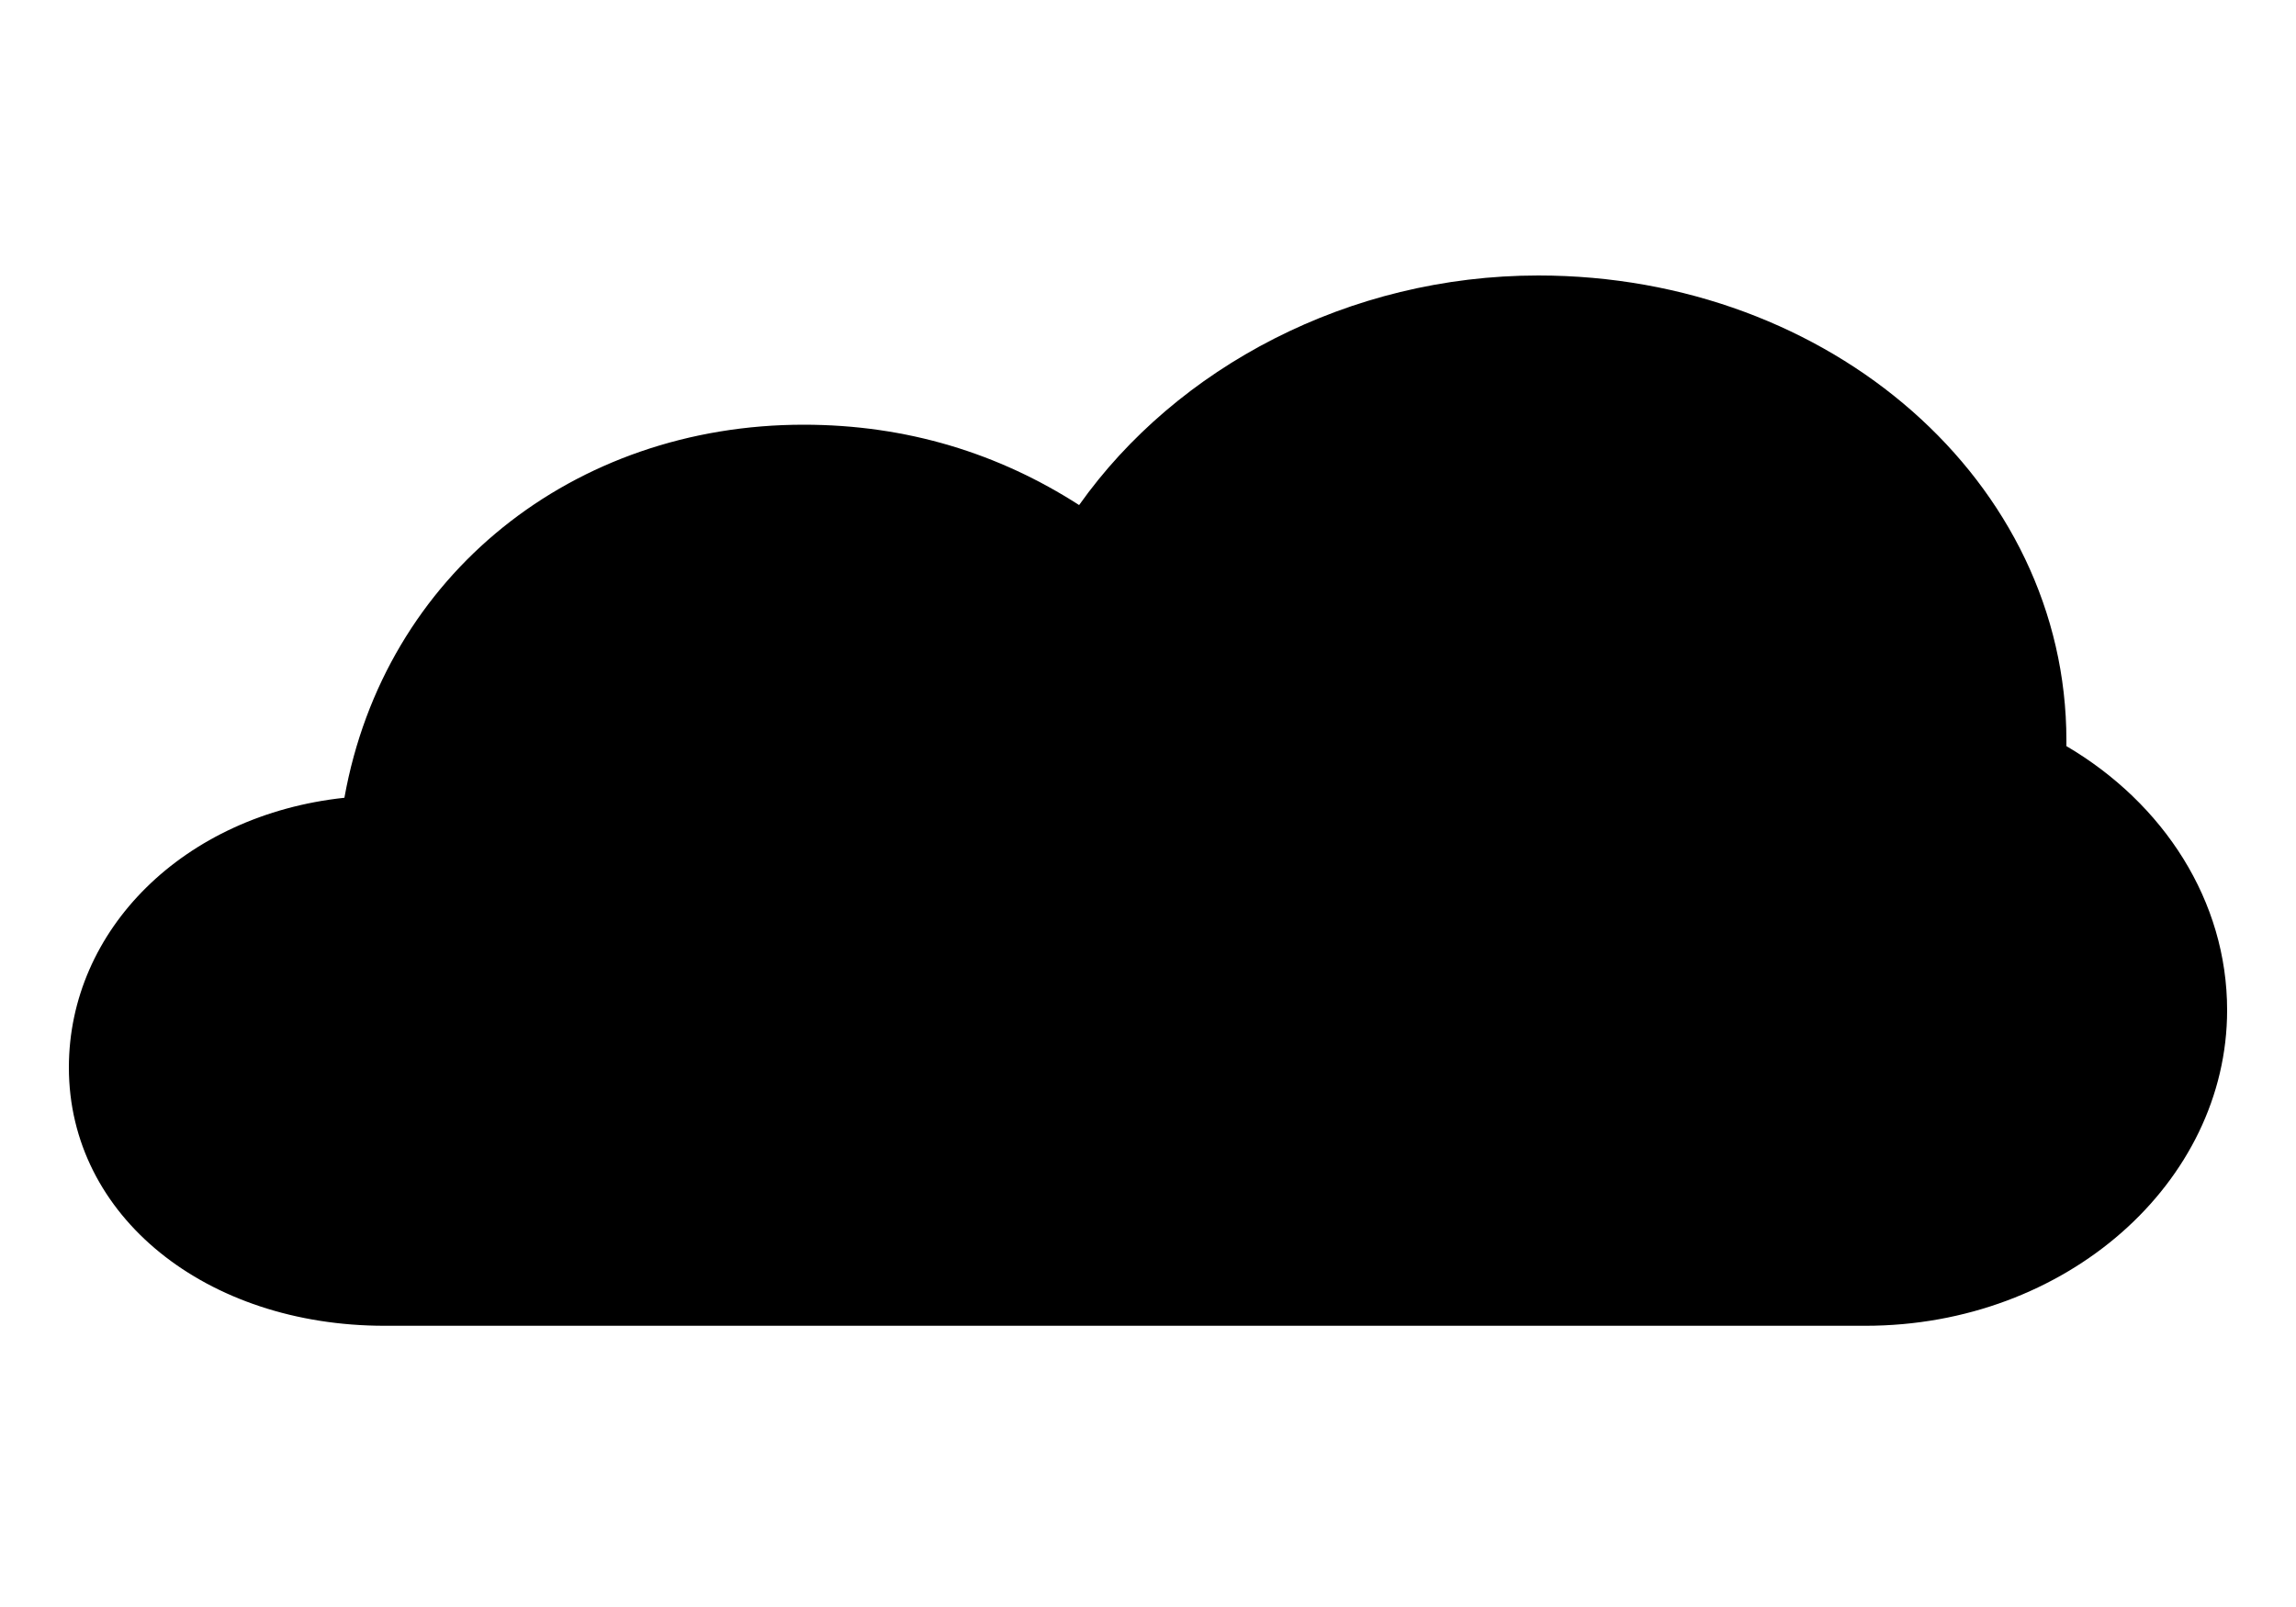
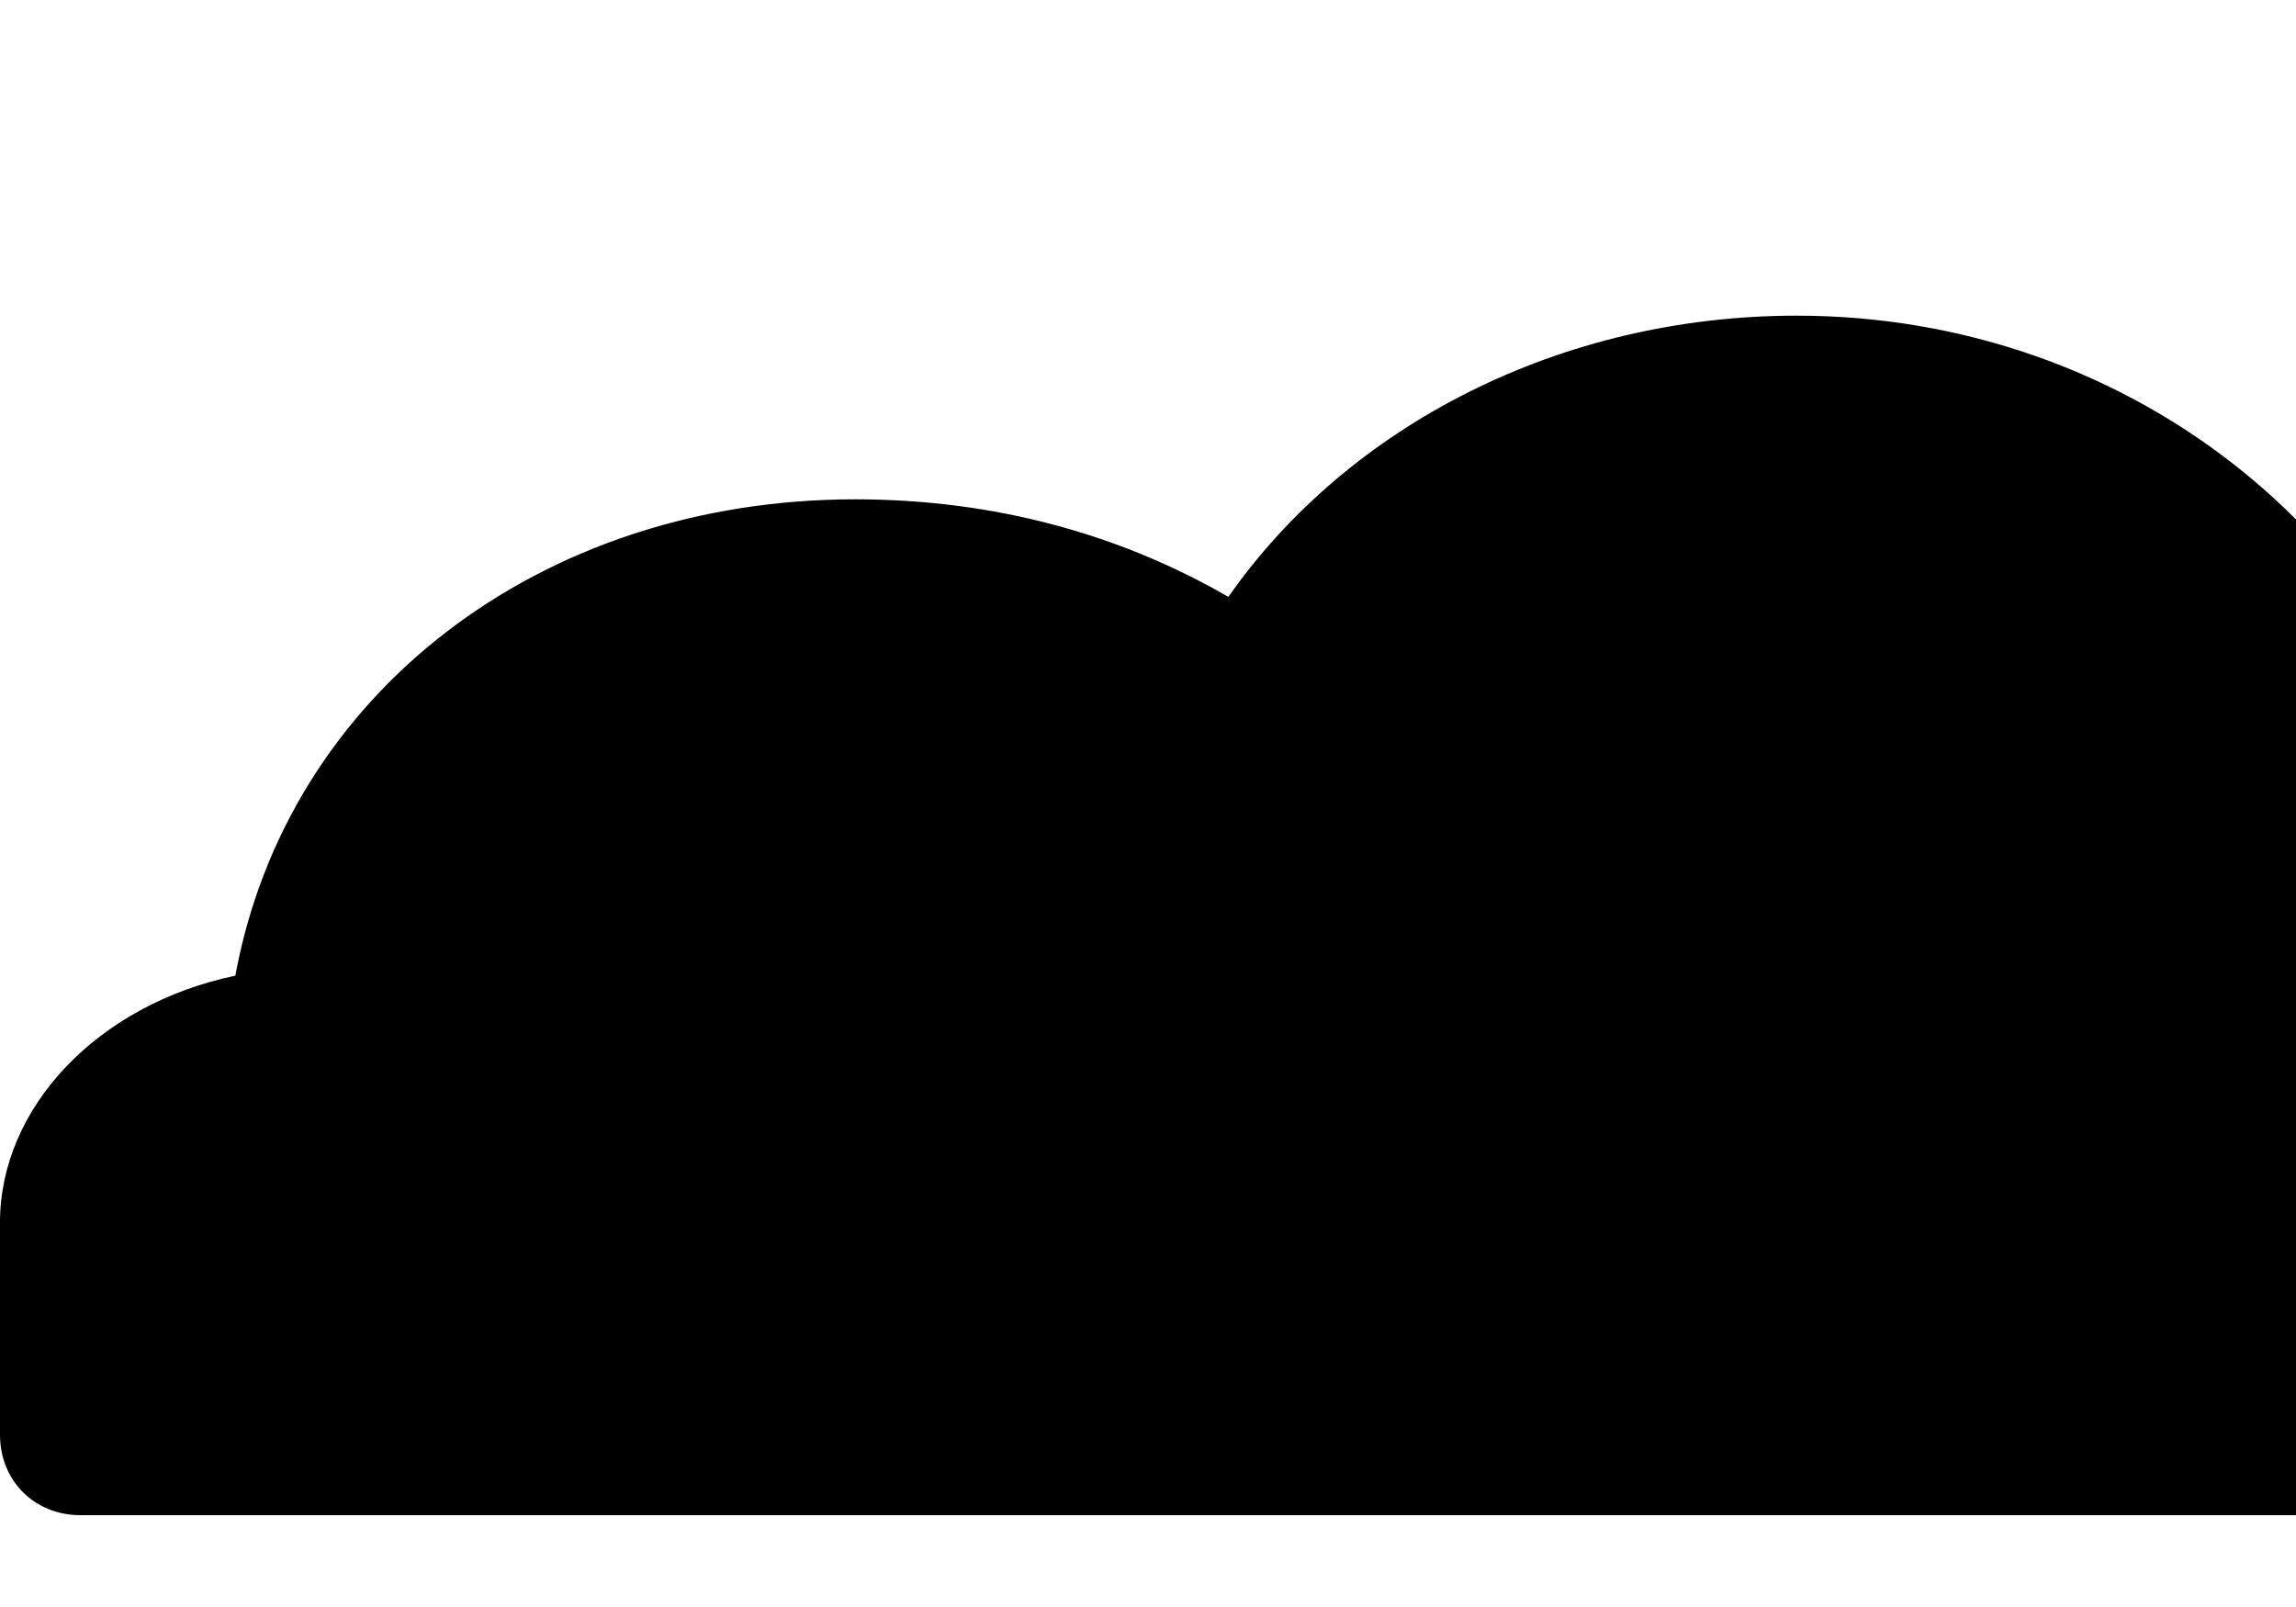
<svg xmlns="http://www.w3.org/2000/svg" viewBox="0 0 400 280">
-   <path fill="#000" d="M67 231c-31 0-55-19-55-45 0-24 20-44 48-47 7-39 40-65 80-65 18 0 34 5 48 14 17-24 47-40 80-40 51 0 92 36 92 81v1c17 10 28 27 28 46 0 30-28 55-63 55H67z" />
+   <path fill="#000" d="M14 264c-8 0-14-6-14-14v-37c0-20 17-38 41-43 9-49 53-83 108-83 24 0 46 6 65 17 21-30 58-49 99-49 58 0 106 39 117 90 20 7 34 23 34 42v64c0 8-6 13-14 13H14z" />
</svg>
